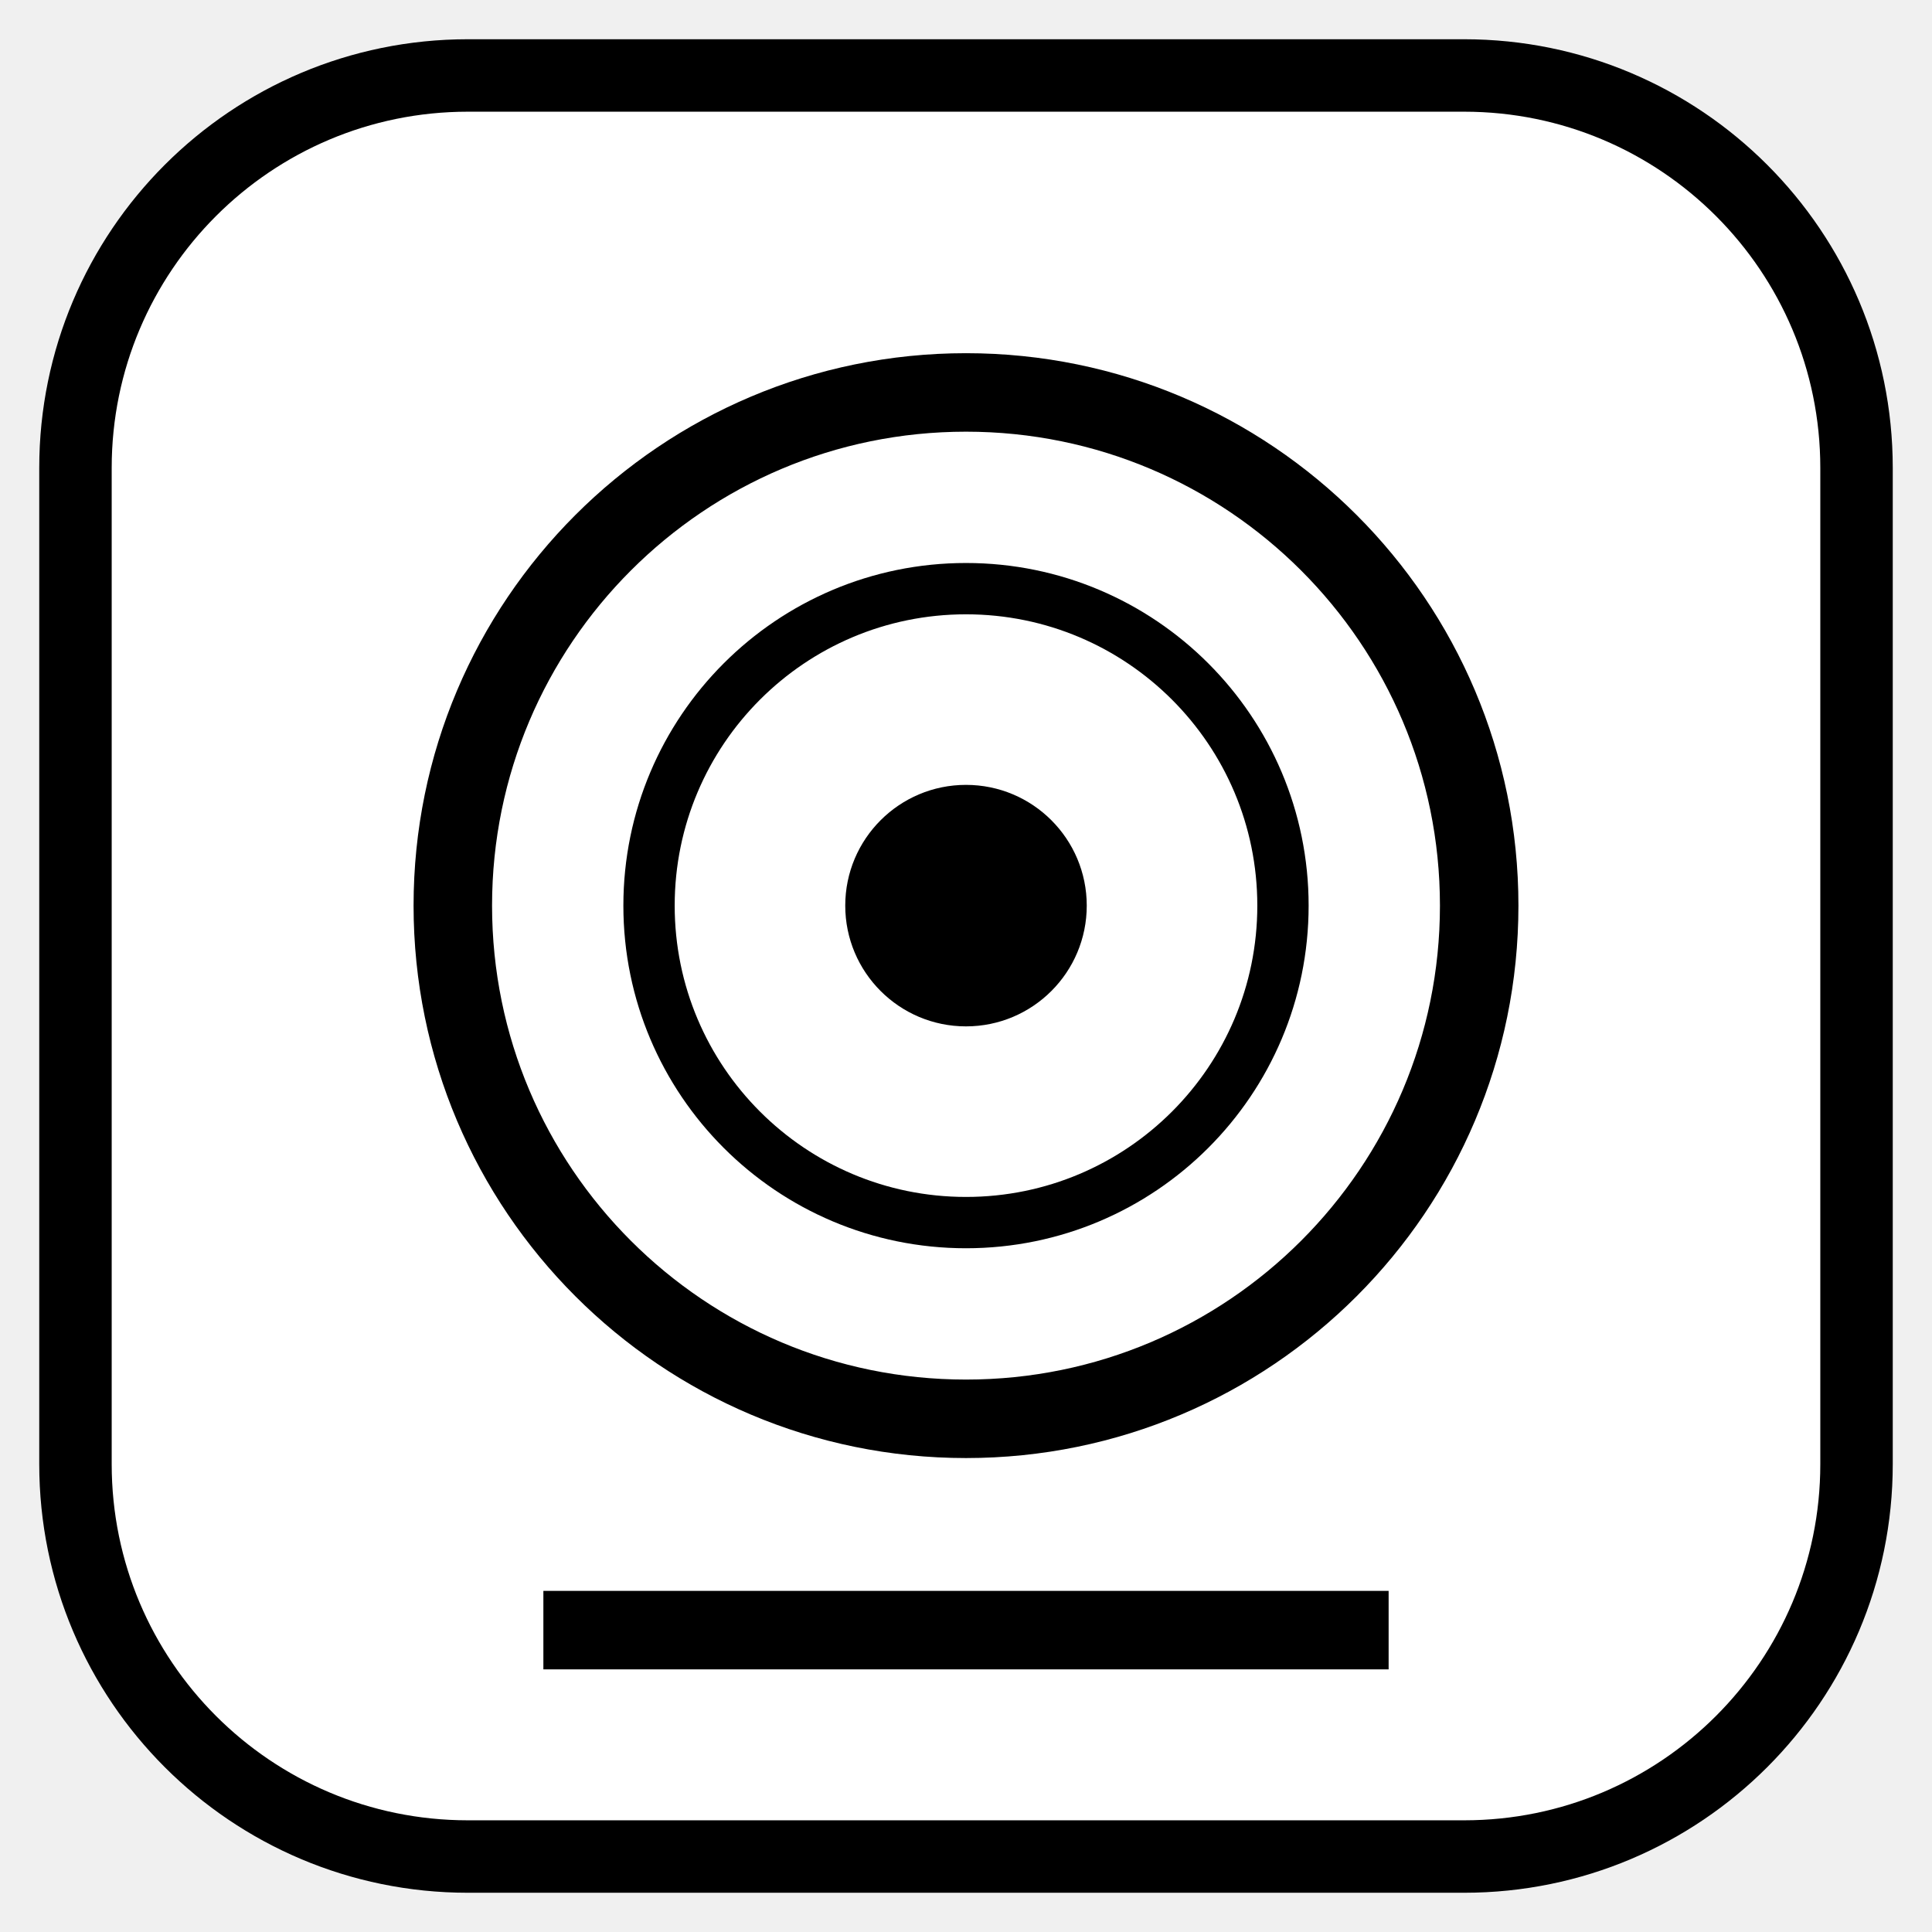
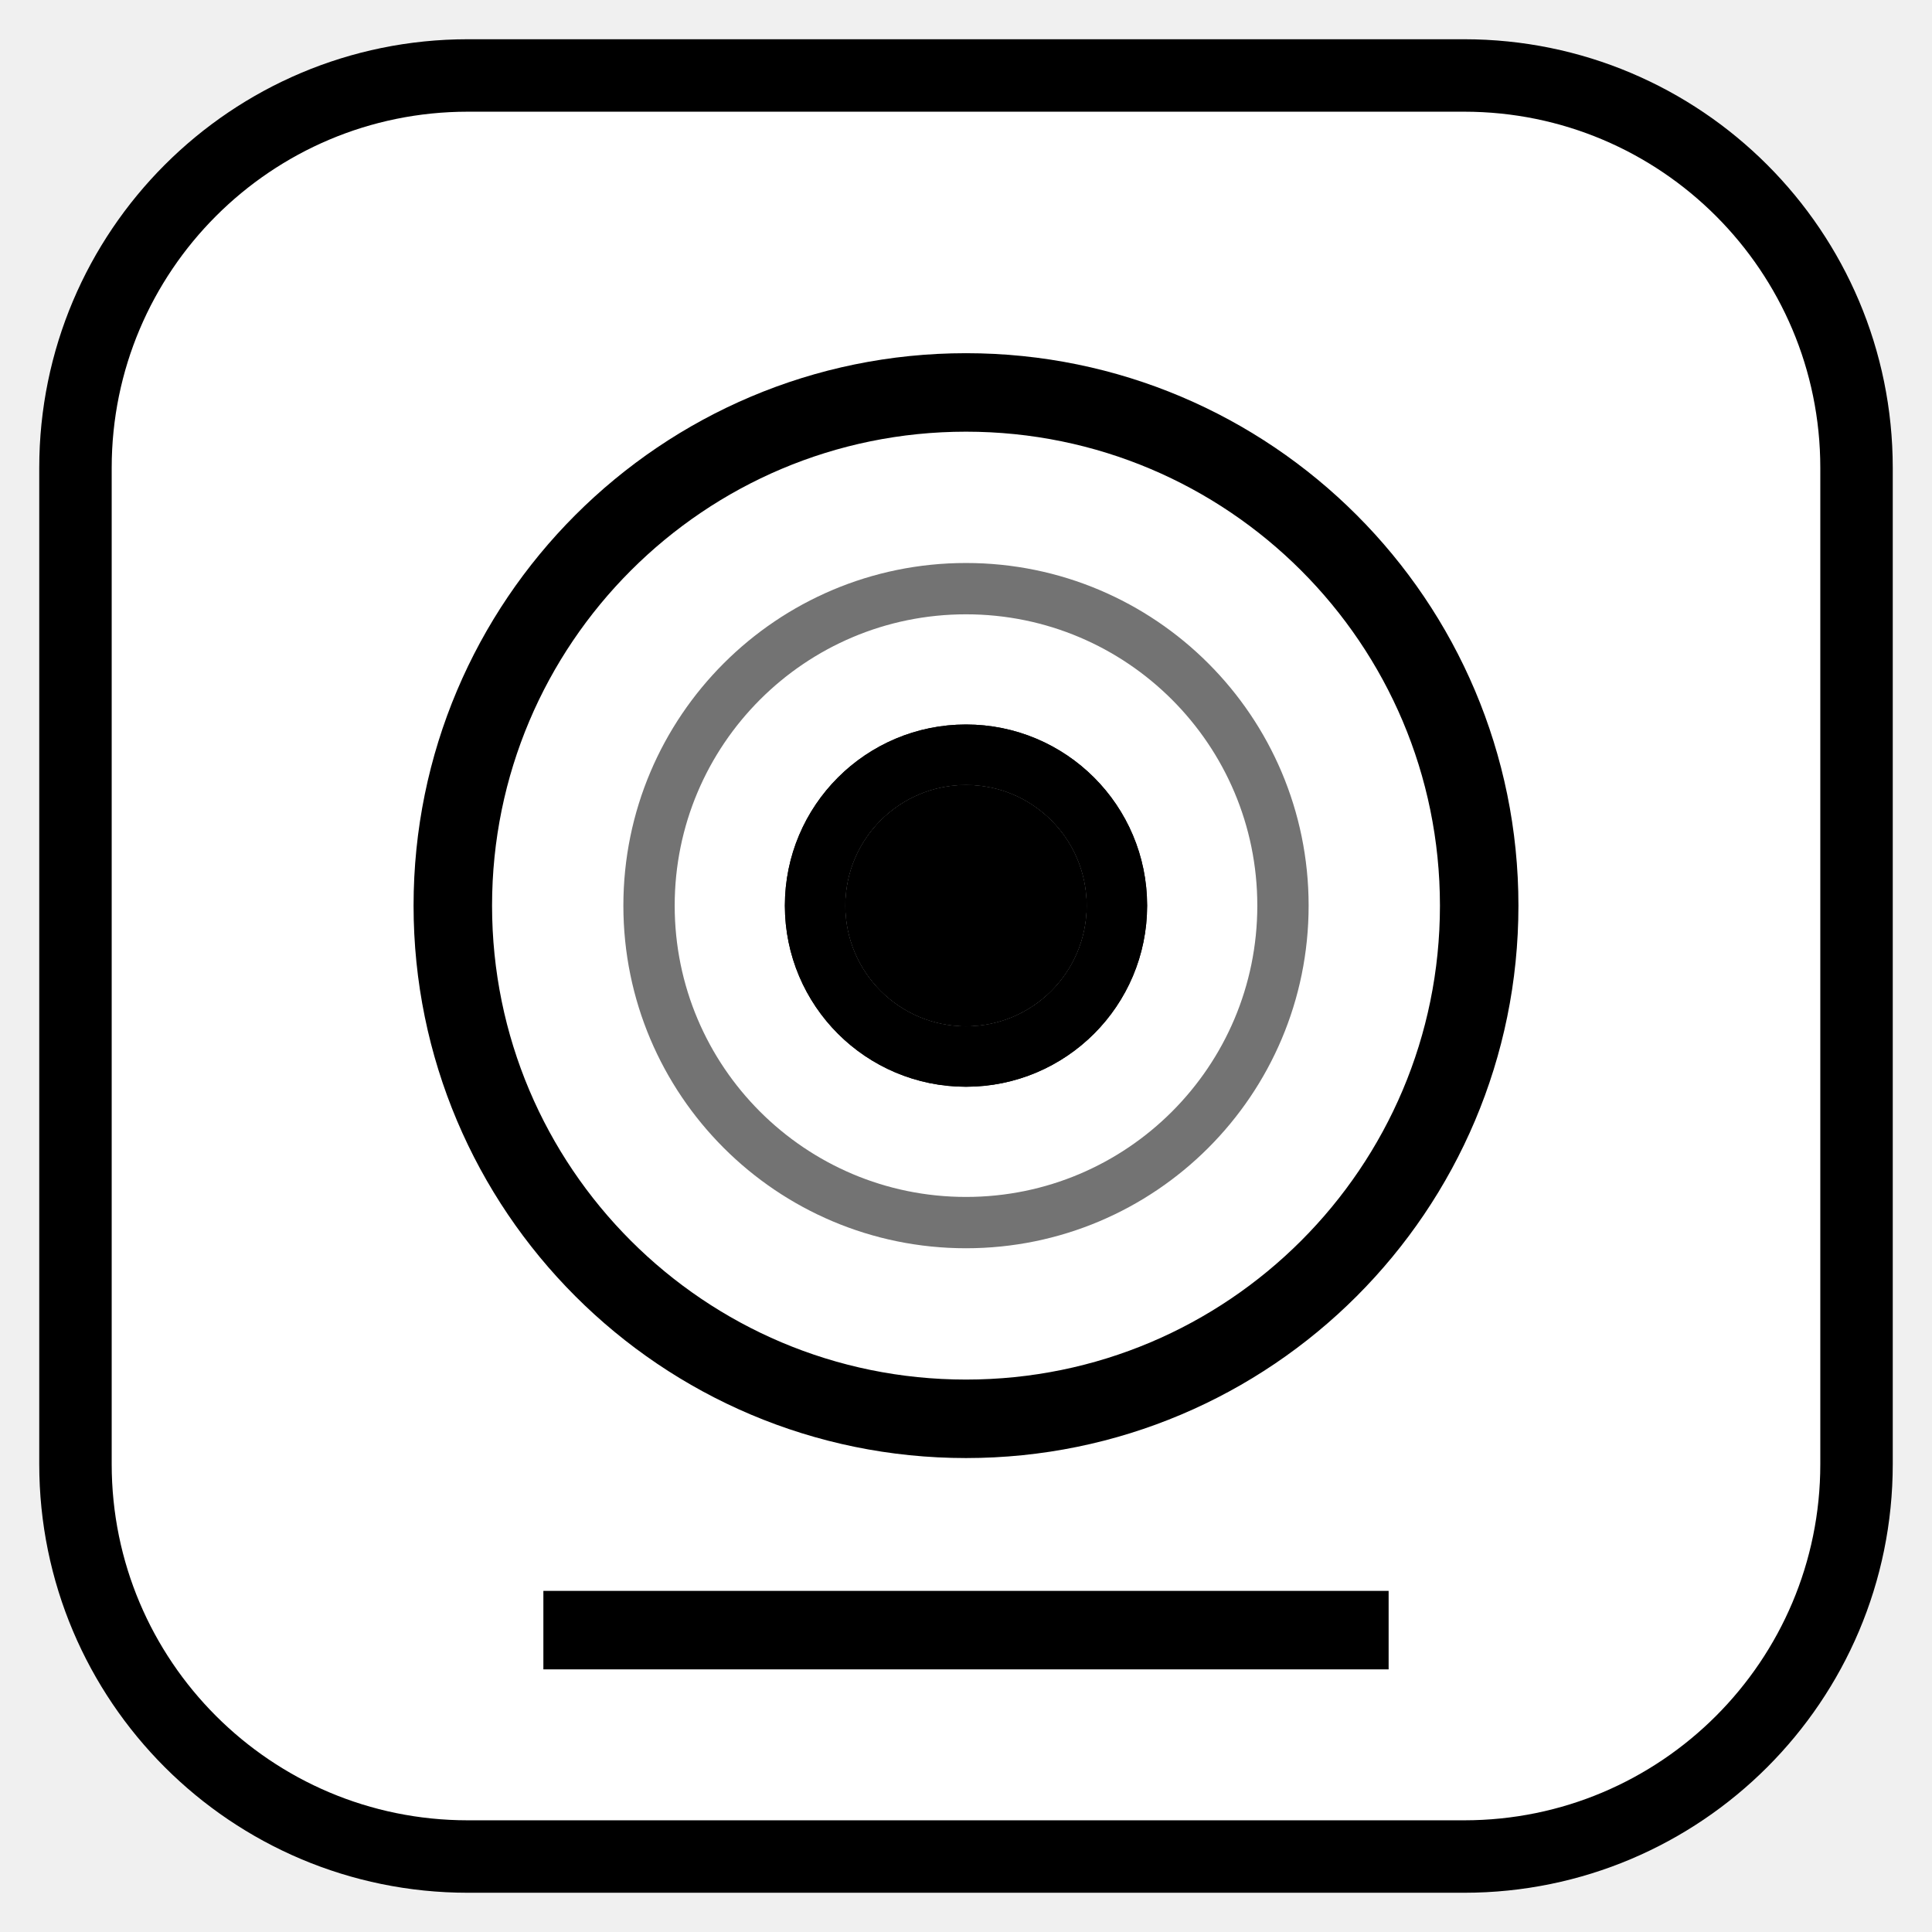
<svg xmlns="http://www.w3.org/2000/svg" viewBox="0 0 64 64">
  <rect x="2.5" y="2.5" width="59" height="59" rx="13" fill="#fff" stroke="#000" stroke-width="2.4" />
  <circle cx="32" cy="30" r="17" fill="none" stroke="#000" stroke-width="2.6" />
-   <circle cx="32" cy="30" r="10.5" fill="none" stroke="#000" stroke-width="1.7" />
+   <circle cx="32" cy="30" r="5" fill="none" stroke="#000" stroke-width="2">
+     <animate attributeName="r" values="5;17" dur="3.6s" repeatCount="indefinite" />
+     <animate attributeName="opacity" values="0.8;0" dur="3.6s" repeatCount="indefinite" />
+   </circle>
+   <circle cx="32" cy="30" r="5" fill="none" stroke="#000" stroke-width="2">
+     <animate attributeName="r" values="5;17" dur="3.6s" begin="1.8s" repeatCount="indefinite" />
+     <animate attributeName="opacity" values="0.8;0" dur="3.6s" begin="1.8s" repeatCount="indefinite" />
+   </circle>
+   <circle cx="32" cy="30" r="10.5" fill="none" stroke="#000" stroke-width="1.7" opacity="0.55" />
  <circle cx="32" cy="30" r="4" fill="#000" />
  <line x1="18" y1="54" x2="46" y2="54" stroke="#000" stroke-width="2.6" />
</svg>
